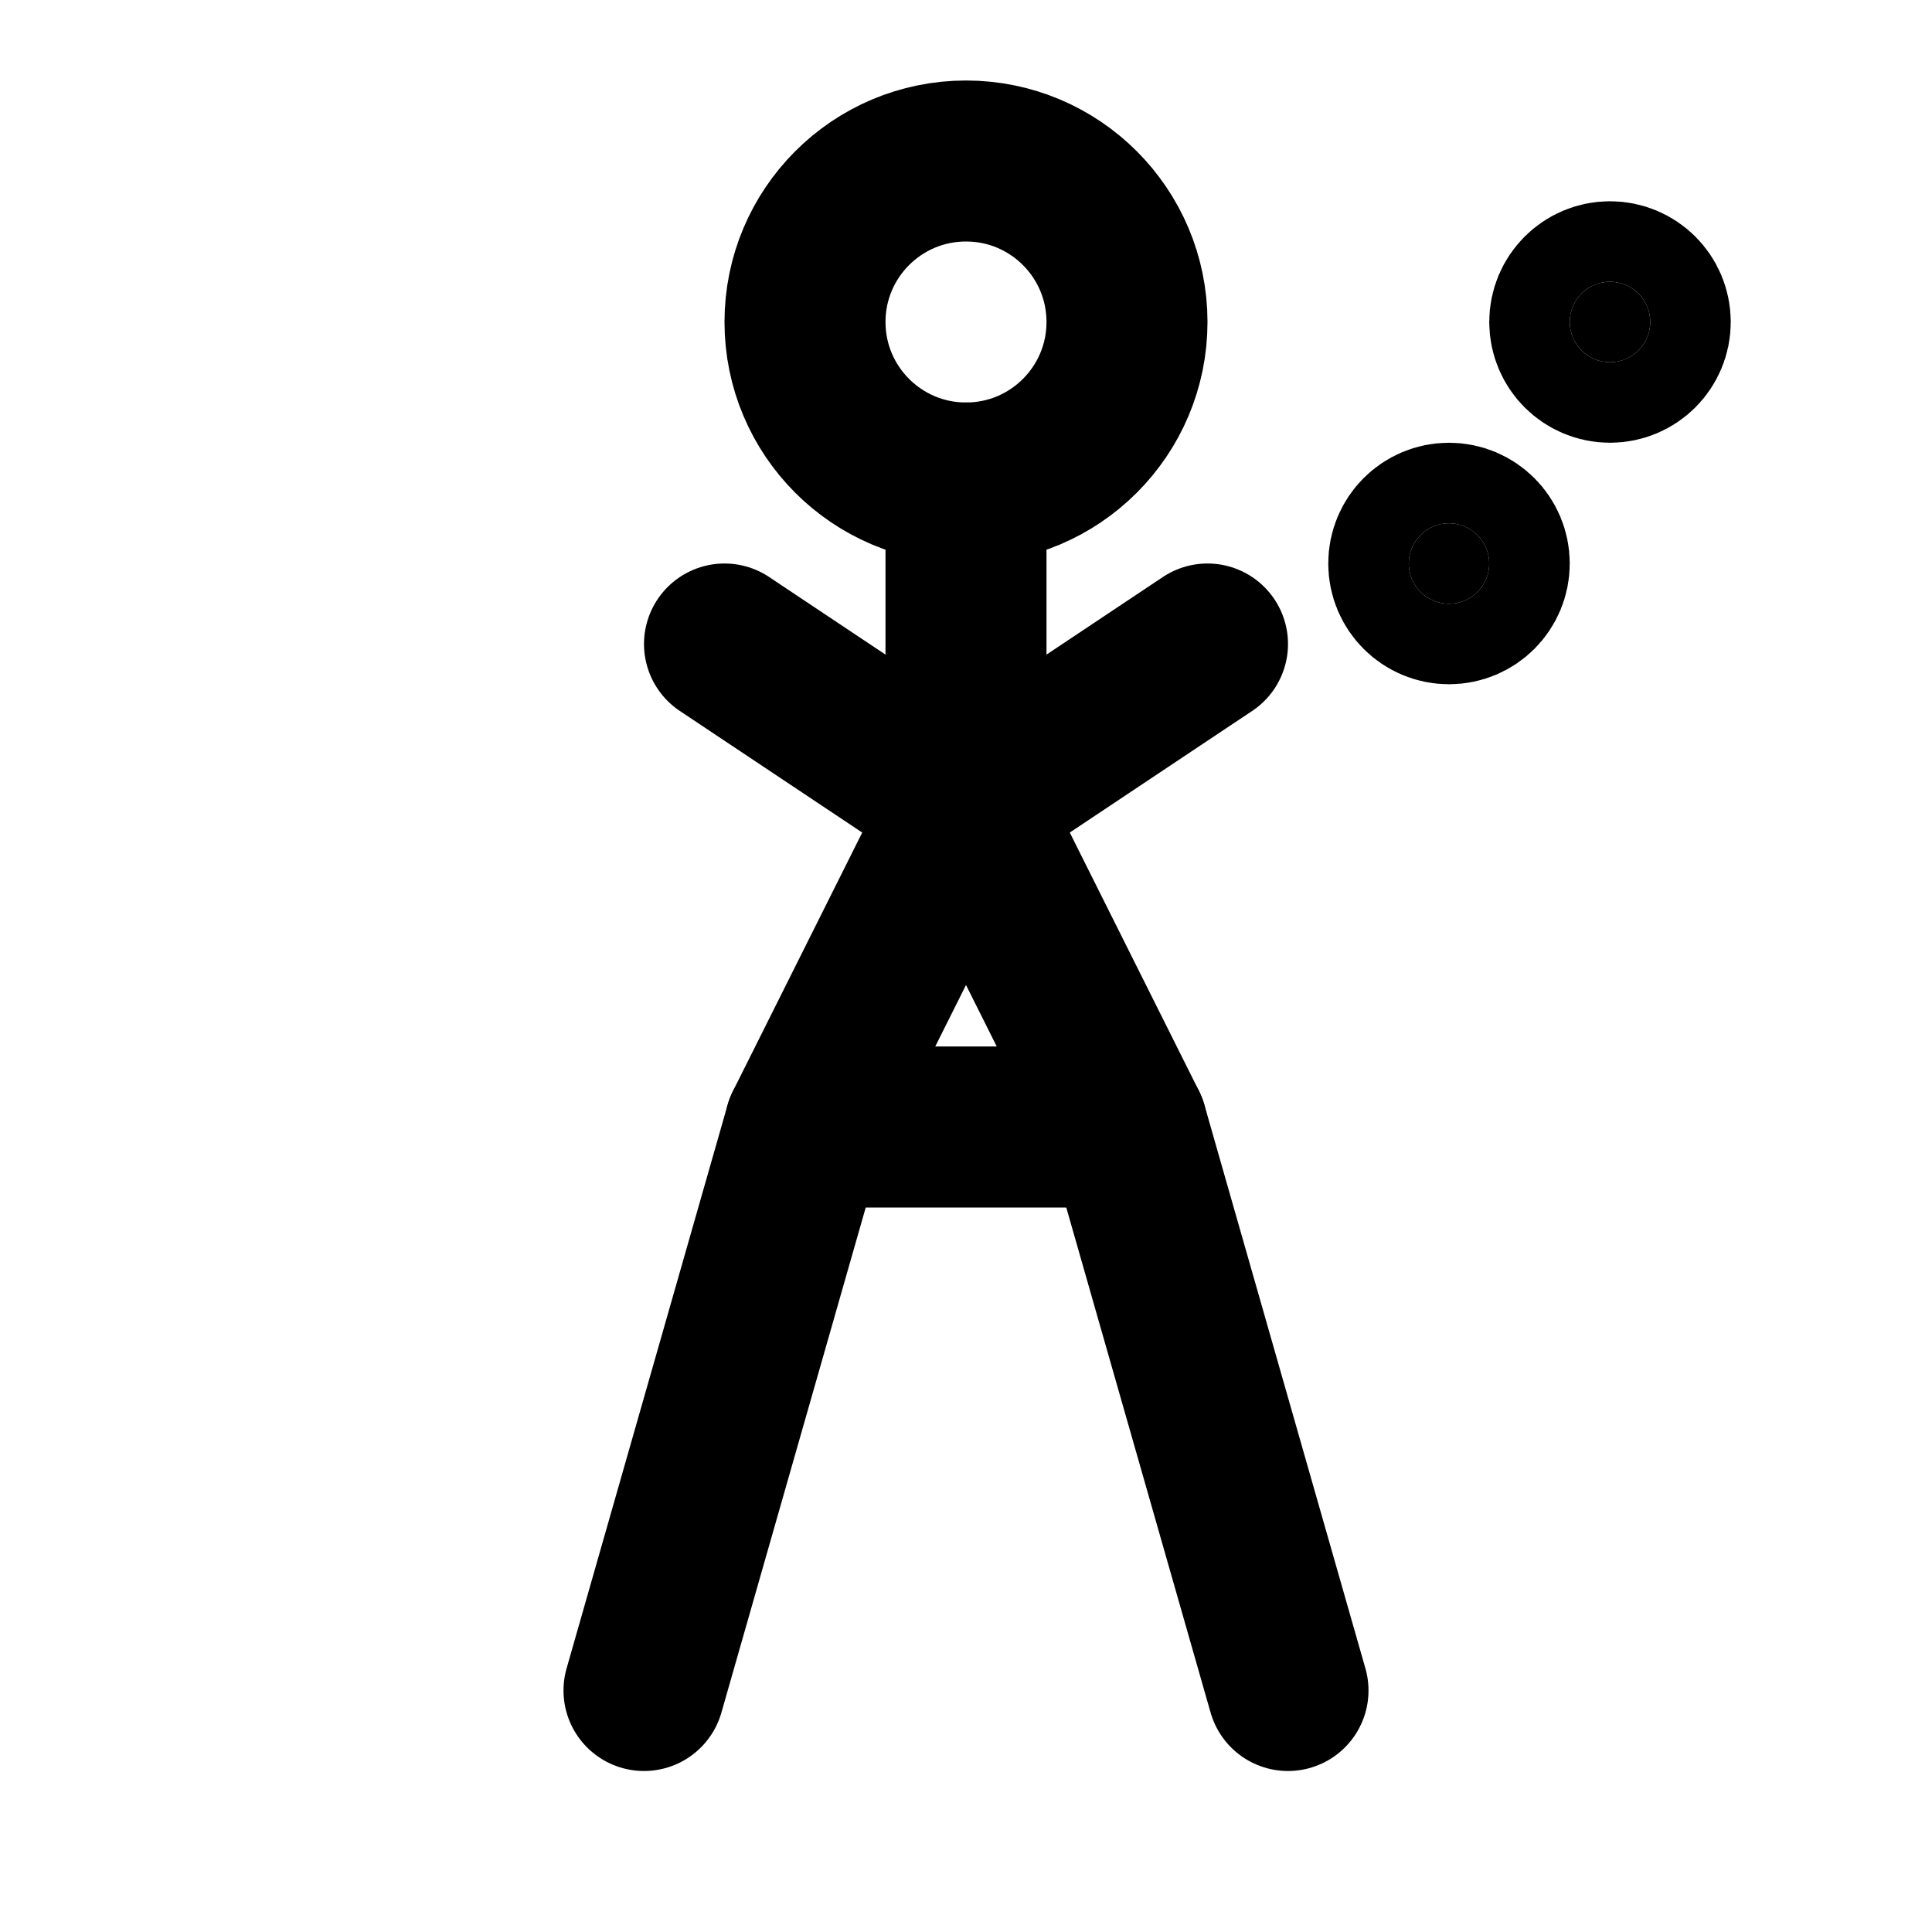
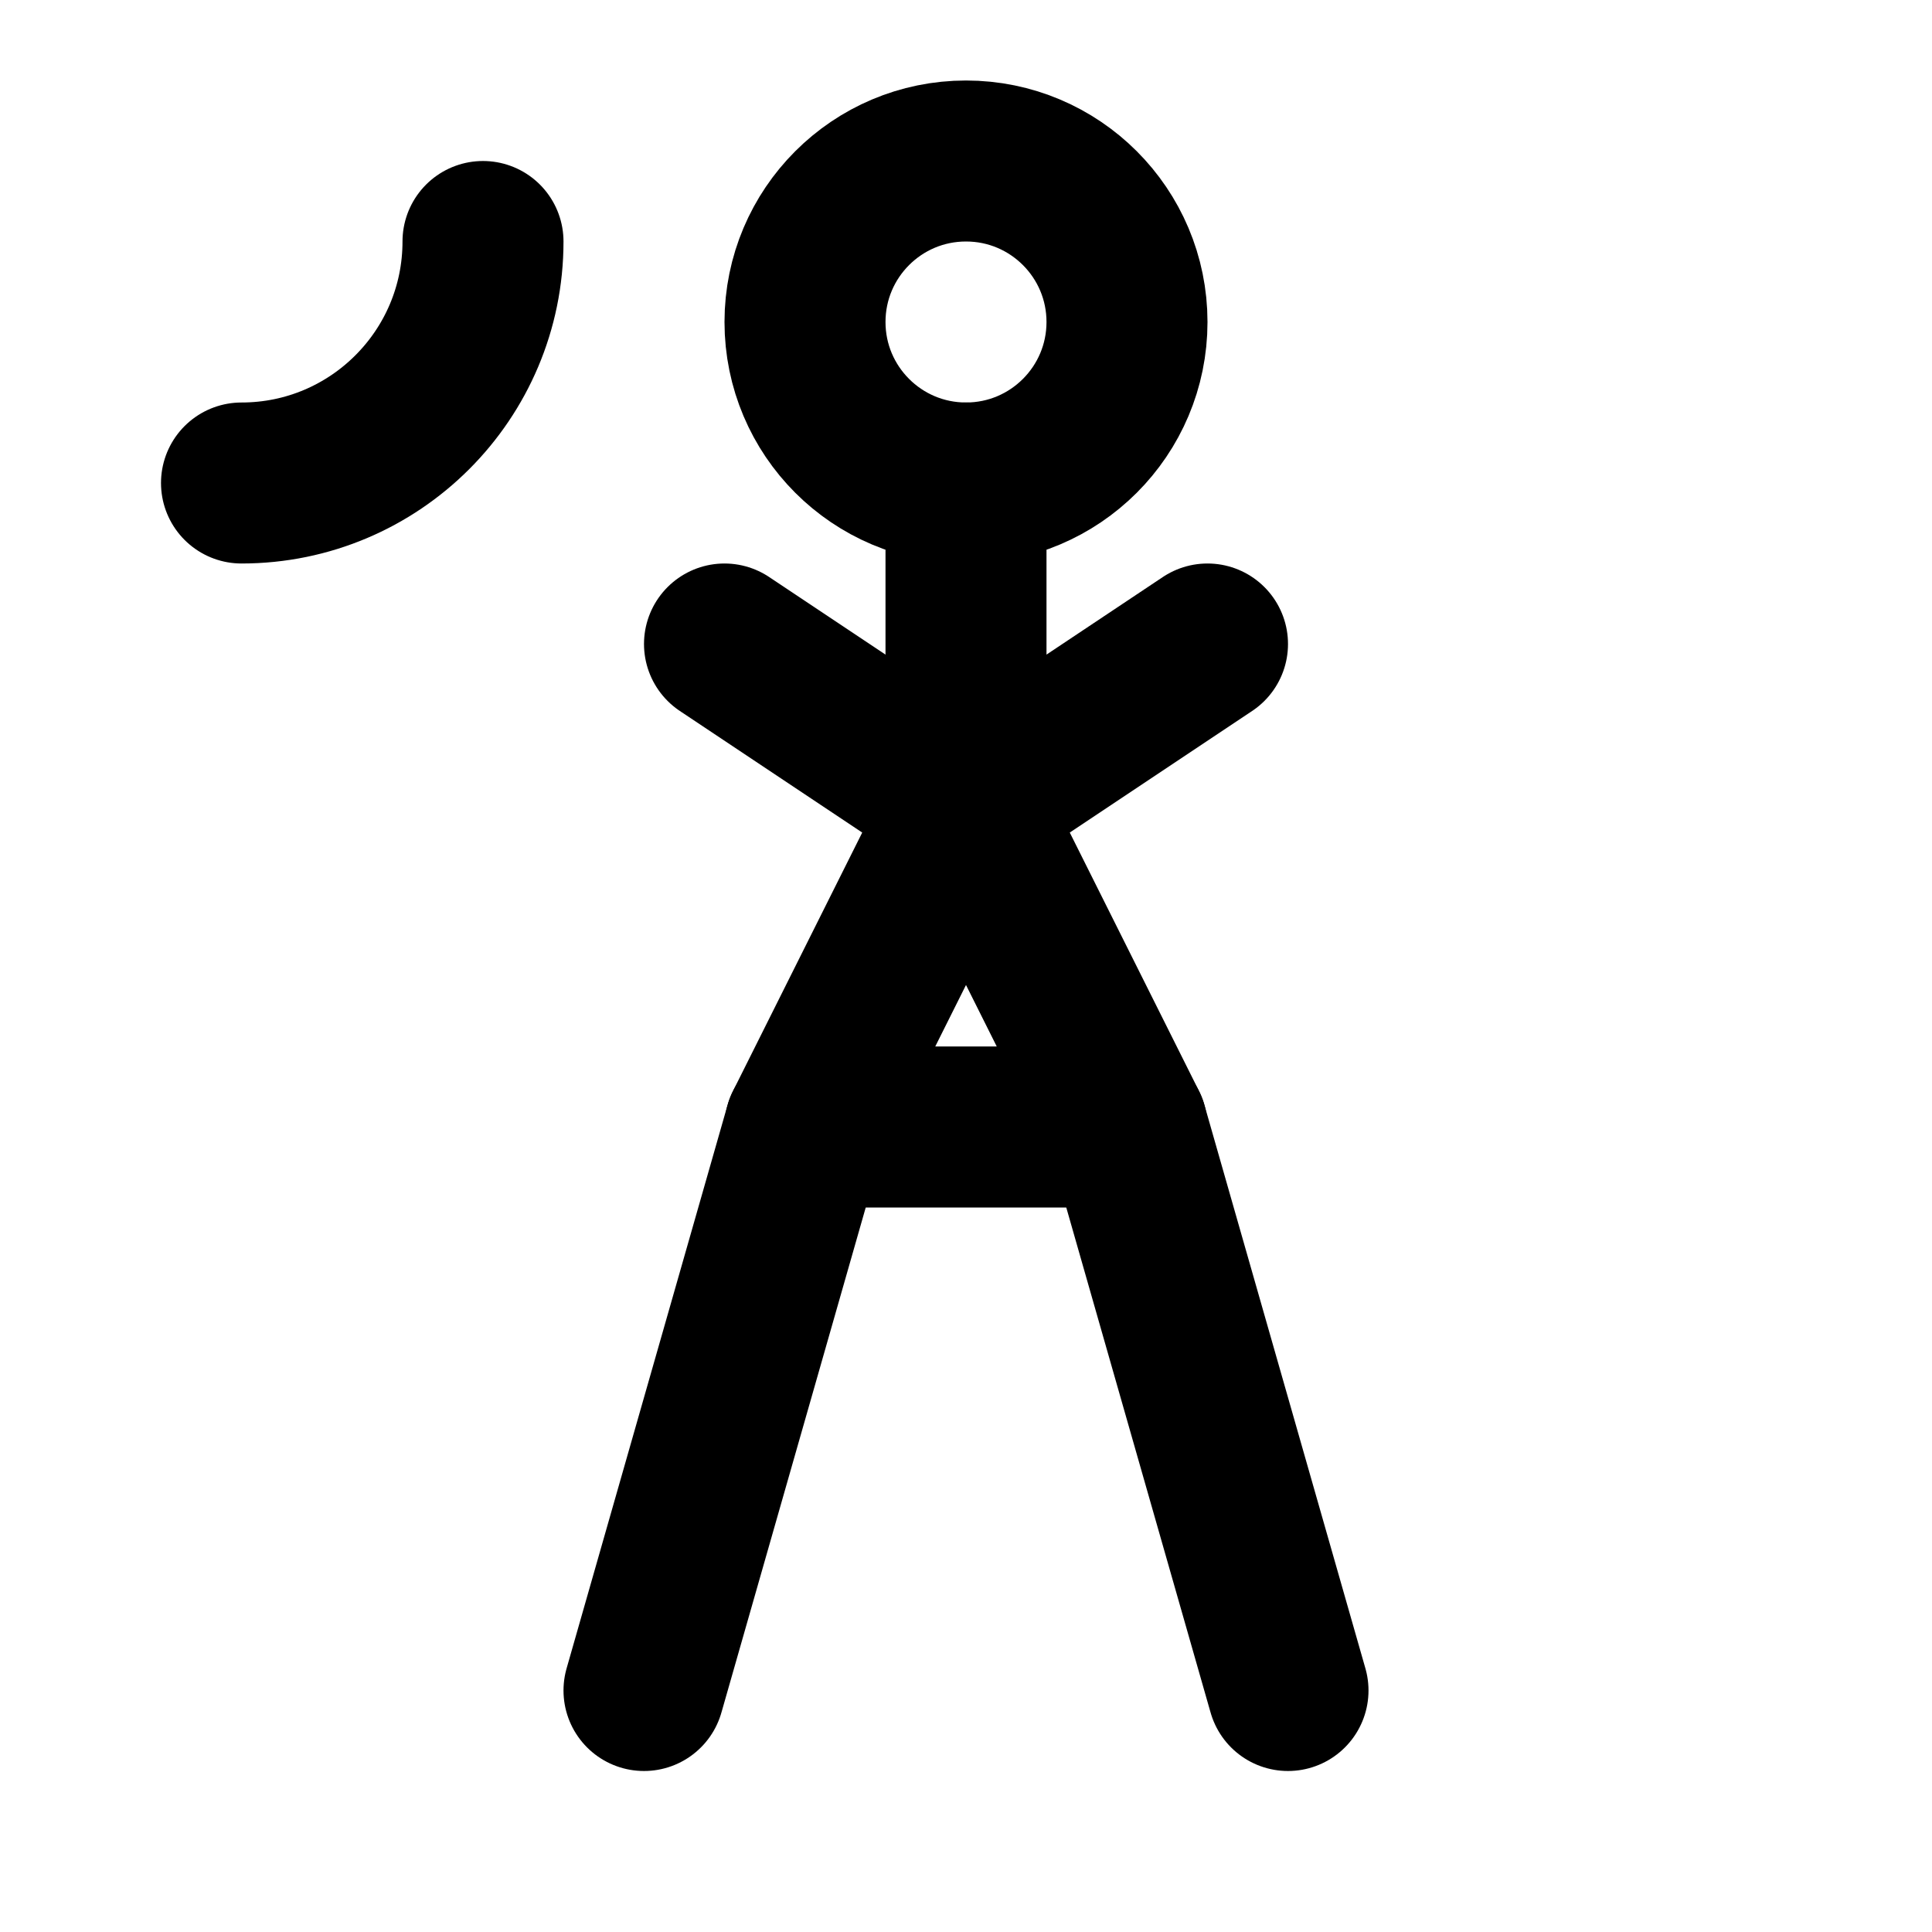
<svg xmlns="http://www.w3.org/2000/svg" viewBox="0 0 24 24" fill="none" stroke="currentColor" stroke-width="2" stroke-linecap="round" stroke-linejoin="round">
  <circle cx="12" cy="4" r="2" />
  <path d="M12 6v4" />
  <path d="M9 8l3 2 3-2" />
  <path d="M10 14l-2 7" />
  <path d="M14 14l2 7" />
-   <path d="M12 10l-2 4h4l-2-4" />
-   <path d="M3 5a3 3 0 0 0 3-3 3 3 0 0 1-3 3z" fill="currentColor" stroke="none" />
-   <circle cx="20" cy="4" r="0.5" fill="currentColor" />
-   <circle cx="18" cy="7" r="0.5" fill="currentColor" />
+   <path d="M12 10l-2 4h4z" />
+   <path d="M3 6a3 3 0 003-3 3 3 0 01-3 3z" />
</svg>
